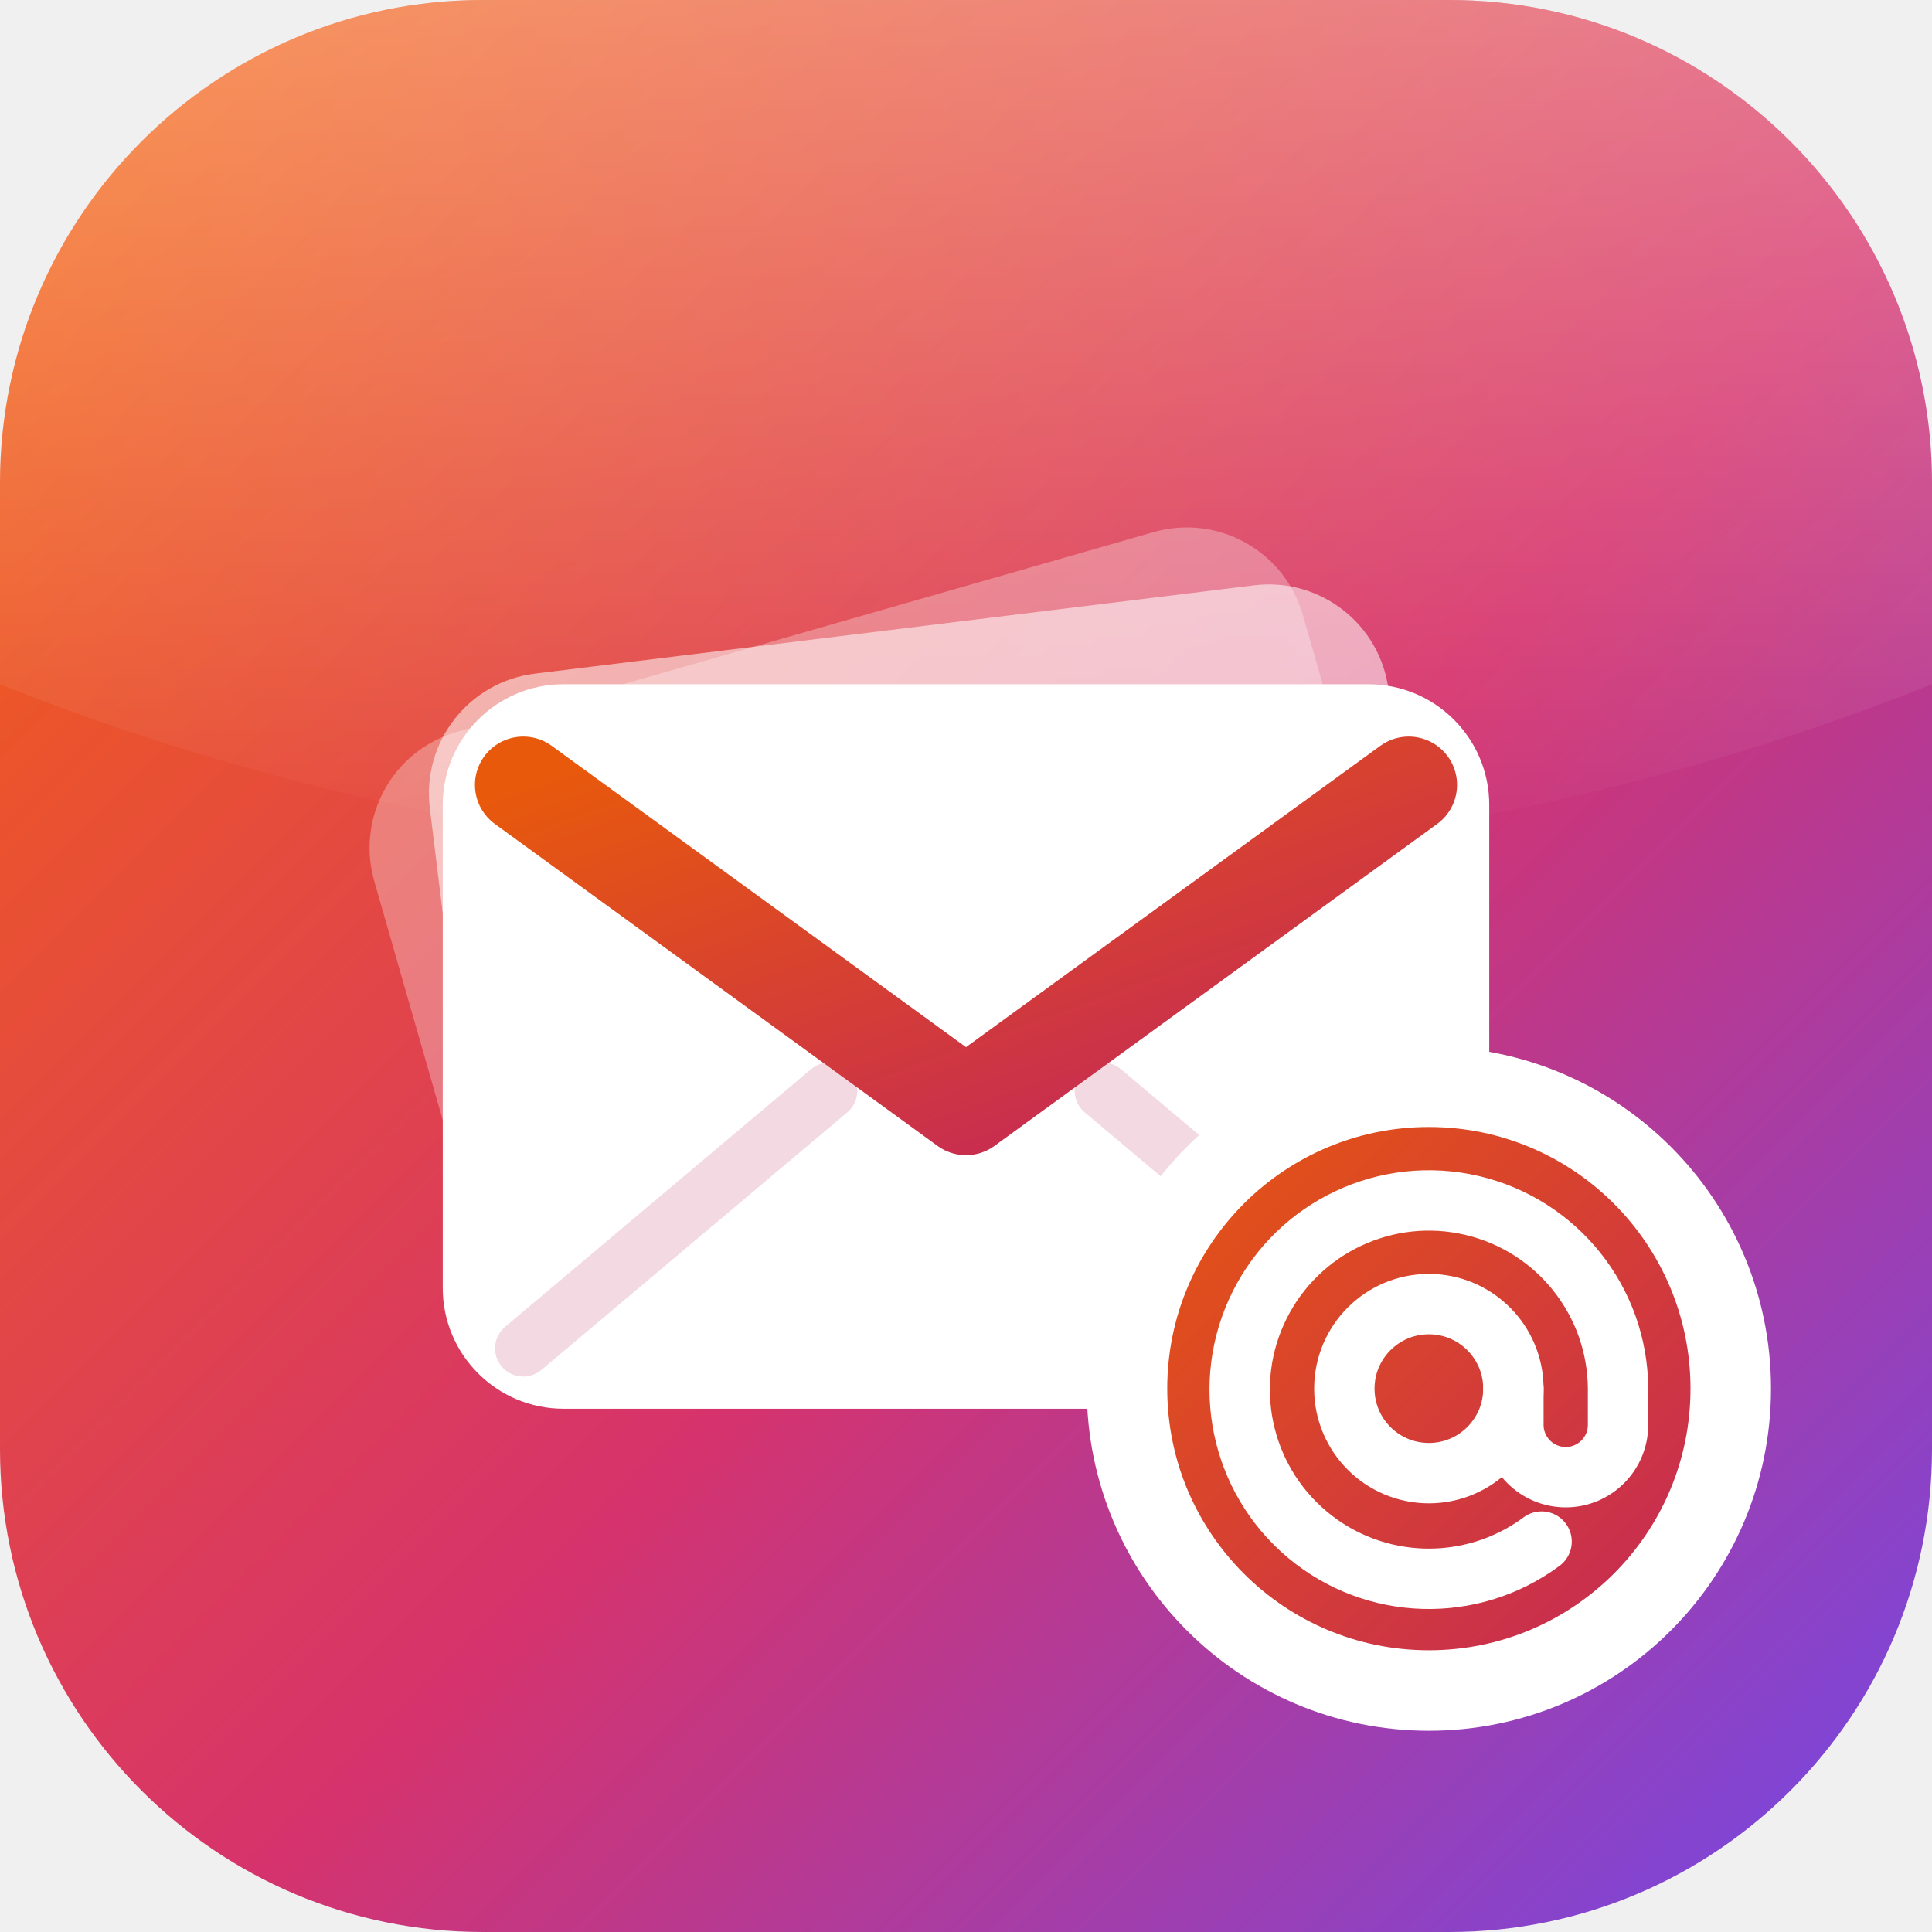
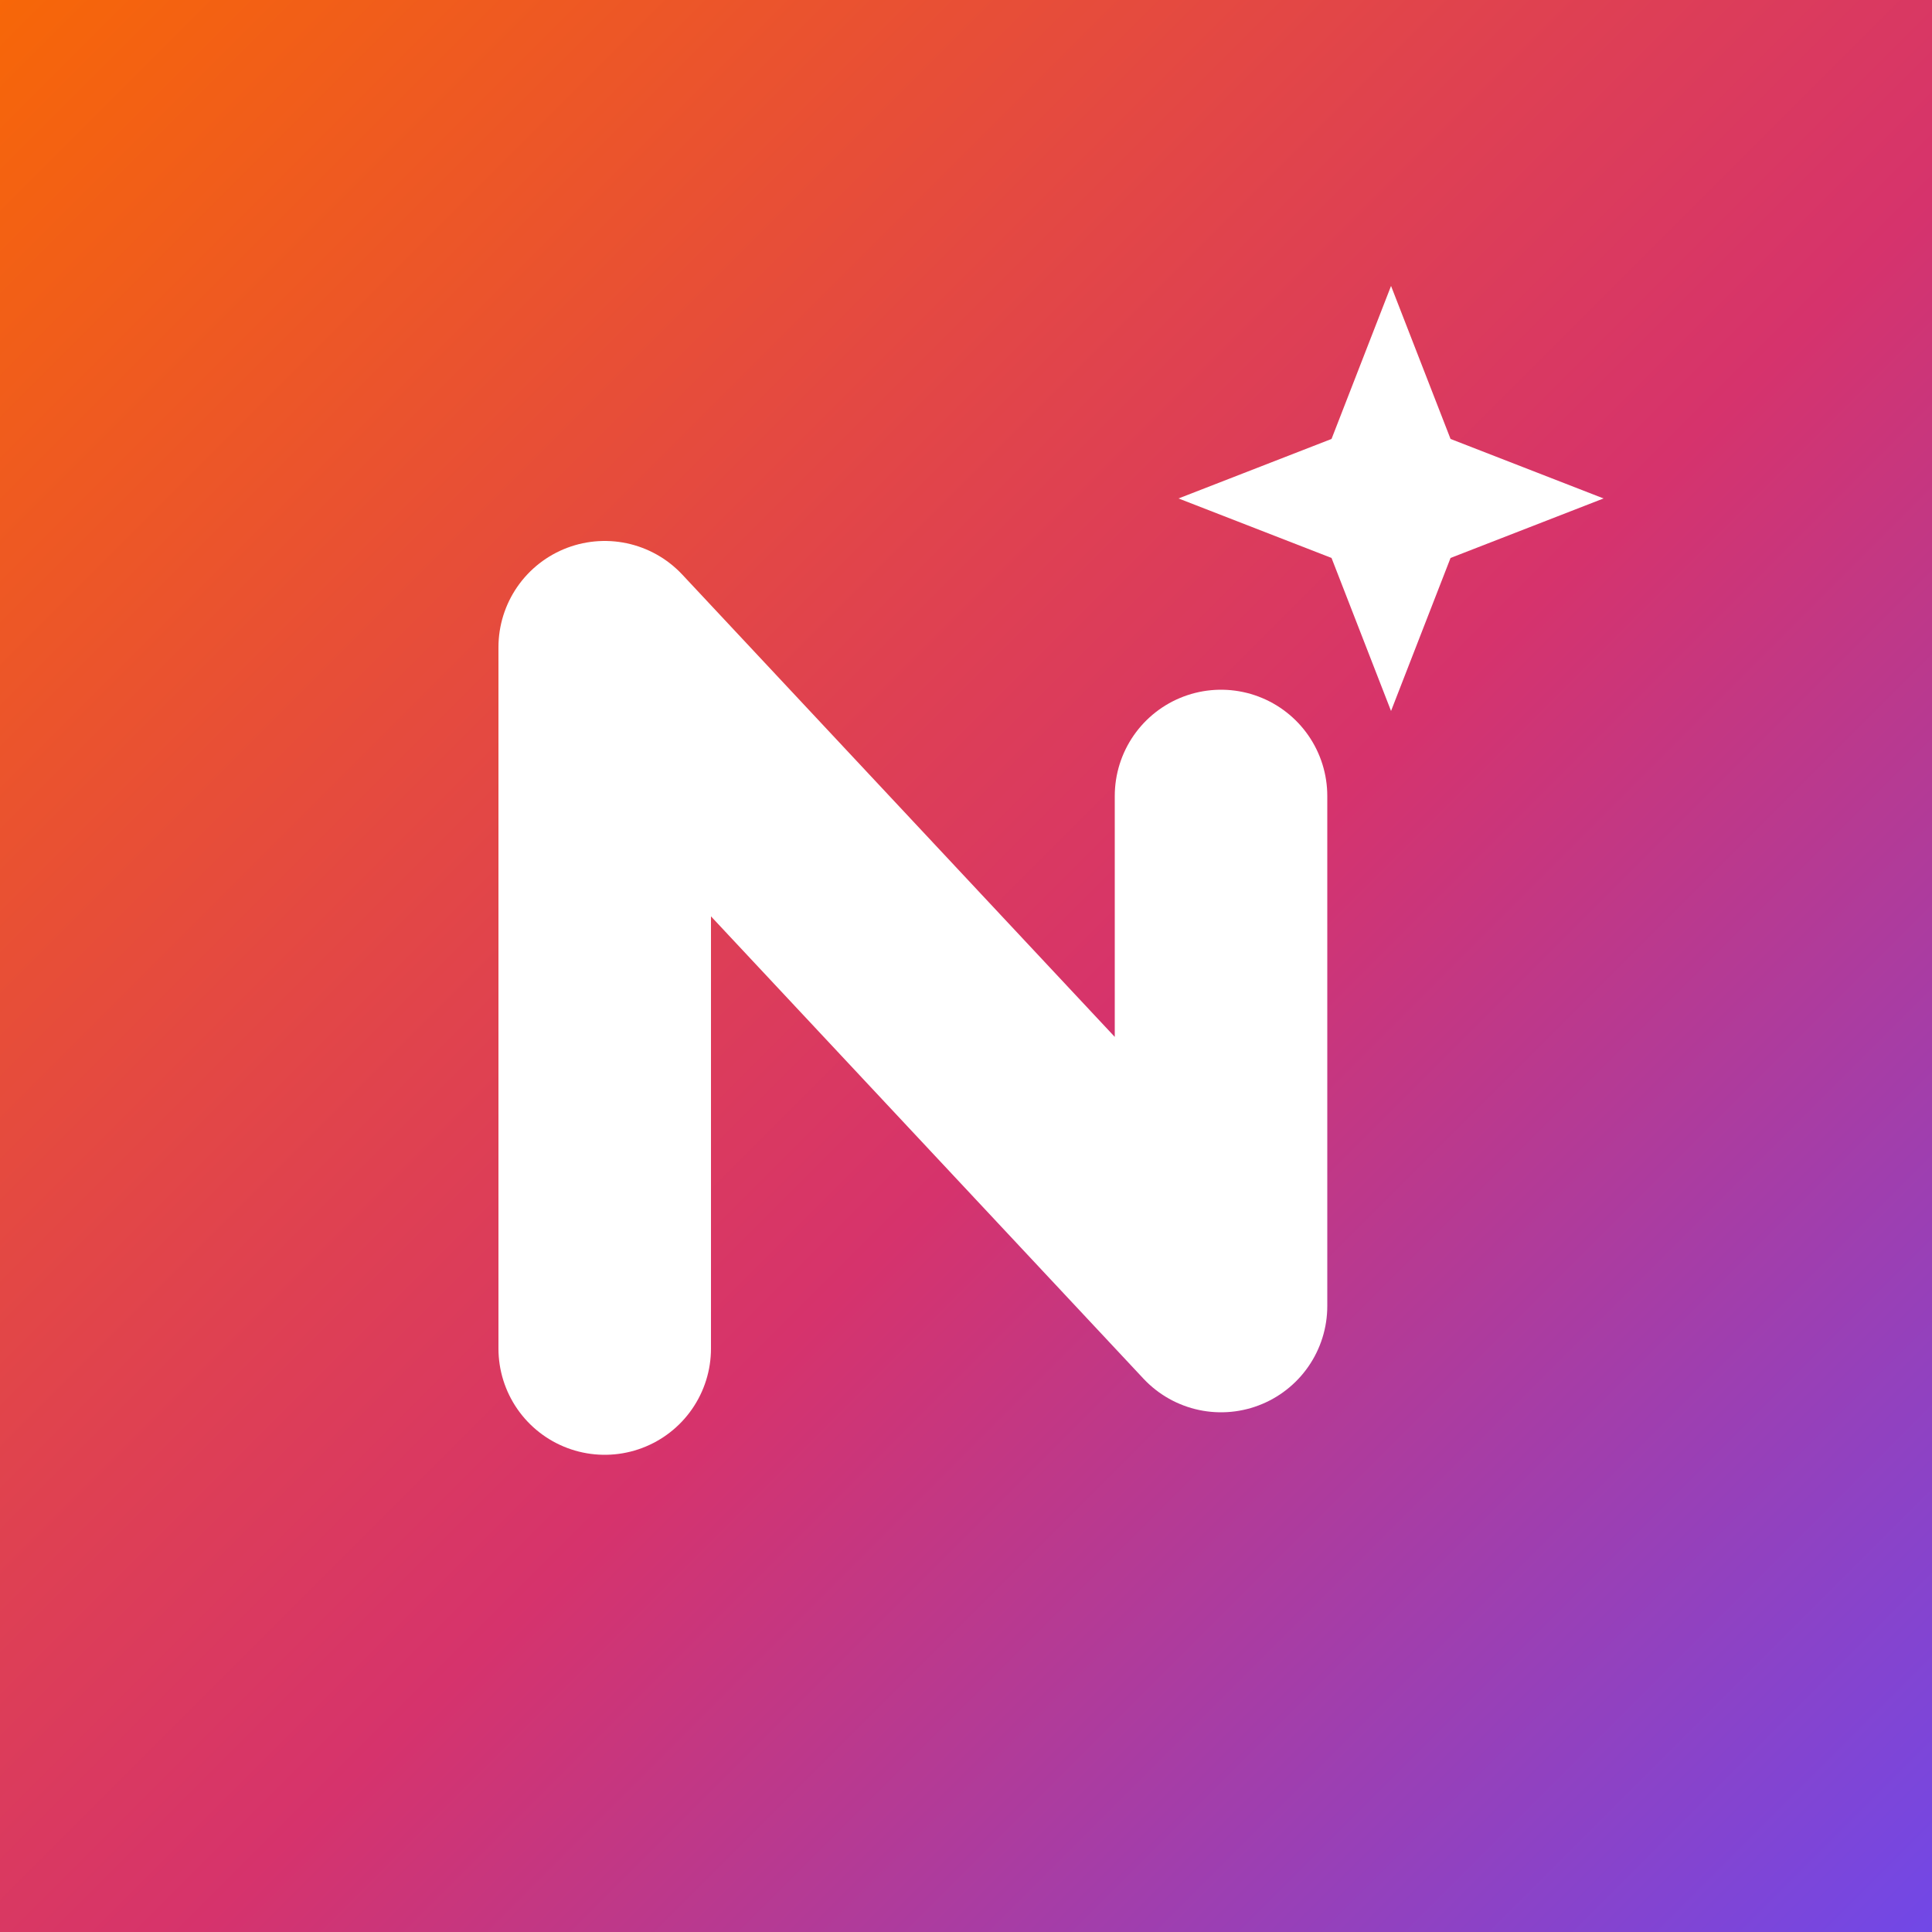
- <svg xmlns="http://www.w3.org/2000/svg" viewBox="0 0 48 48">
+ <svg xmlns="http://www.w3.org/2000/svg" viewBox="0 0 40 40">
  <defs>
    <linearGradient id="bg" x1="0" y1="0" x2="1" y2="1">
      <stop offset="0" stop-color="#f76707" />
      <stop offset="0.55" stop-color="#d6336c" />
      <stop offset="1" stop-color="#7048e8" />
    </linearGradient>
-     <linearGradient id="shine" x1="0" y1="0" x2="0" y2="1">
-       <stop offset="0" stop-color="#fff" stop-opacity="0.32" />
-       <stop offset="1" stop-color="#fff" stop-opacity="0" />
-     </linearGradient>
-     <linearGradient id="ink" x1="0" y1="0" x2="1" y2="1">
-       <stop offset="0" stop-color="#e8590c" />
-       <stop offset="1" stop-color="#c2255c" />
-     </linearGradient>
  </defs>
-   <rect width="48" height="48" rx="12" fill="url(#bg)" />
-   <path d="M0 12A12 12 0 0 1 12 0h24a12 12 0 0 1 12 12v5C33 23 15 23 0 17z" fill="url(#shine)" />
-   <rect x="11" y="15" width="24" height="17" rx="3" fill="#fff" opacity="0.3" transform="rotate(-16 24 26)" />
-   <rect x="11.5" y="15.5" width="24" height="17" rx="3" fill="#fff" opacity="0.55" transform="rotate(-7 24 26)" />
-   <rect x="11" y="17" width="26" height="18" rx="3" fill="#fff" />
-   <path d="M13 33.5l7.6-6.4M35 33.5l-7.6-6.4" stroke="#f3d9e1" stroke-width="1.4" stroke-linecap="round" />
-   <path d="M13 19.5l11 8 11-8" fill="none" stroke="url(#ink)" stroke-width="2.4" stroke-linecap="round" stroke-linejoin="round" />
-   <circle cx="35.5" cy="34.5" r="7.5" fill="url(#ink)" stroke="#fff" stroke-width="2" />
-   <circle cx="35.5" cy="34.5" r="2.1" fill="none" stroke="#fff" stroke-width="1.5" />
-   <path d="M37.6 34.5v.9a1.3 1.3 0 0 0 2.6 0v-.9a4.7 4.7 0 1 0-1.9 3.8" fill="none" stroke="#fff" stroke-width="1.5" stroke-linecap="round" />
+   <rect width="40" height="40" fill="url(#bg)" />
+   <g transform="translate(2.4 2.4) scale(0.88)">
+     <path d="M11.5 29V12.5L26 28V16" fill="none" stroke="#fff" stroke-width="5" stroke-linecap="round" stroke-linejoin="round" />
+     <path d="M30 4l1.4 3.6L35 9l-3.6 1.4L30 14l-1.4-3.6L25 9l3.6-1.4z" fill="#fff" />
+   </g>
</svg>
